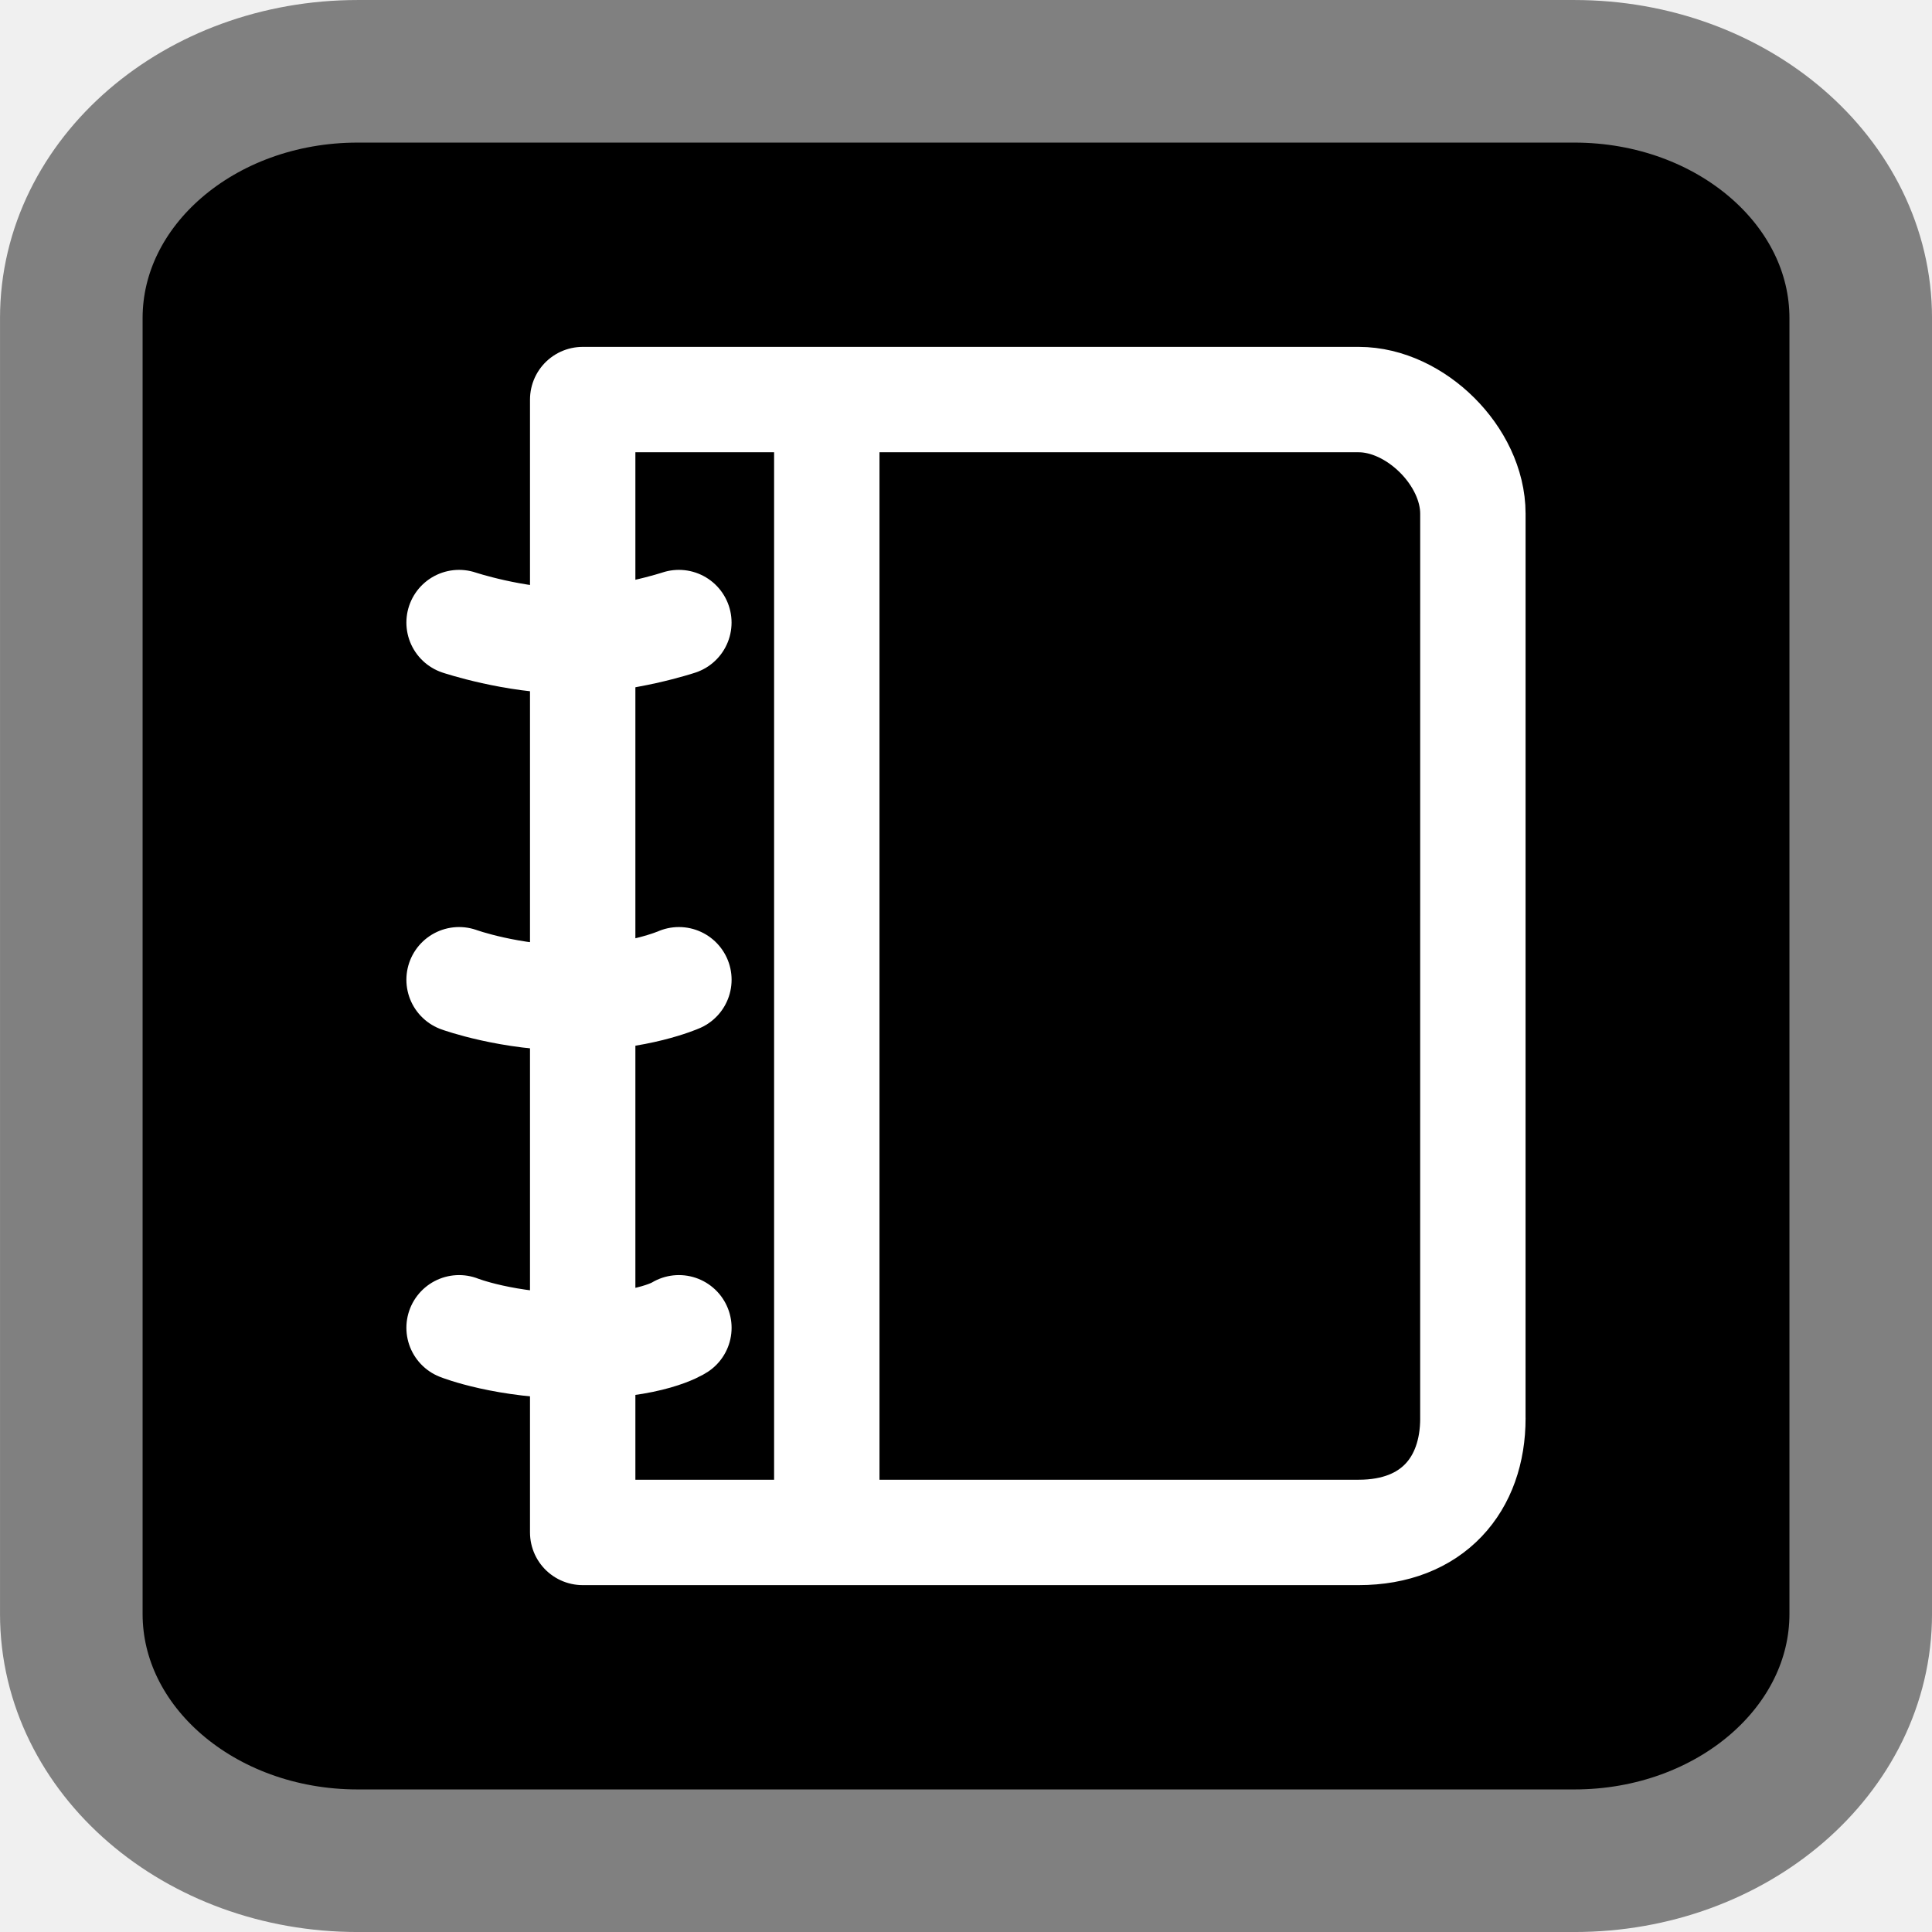
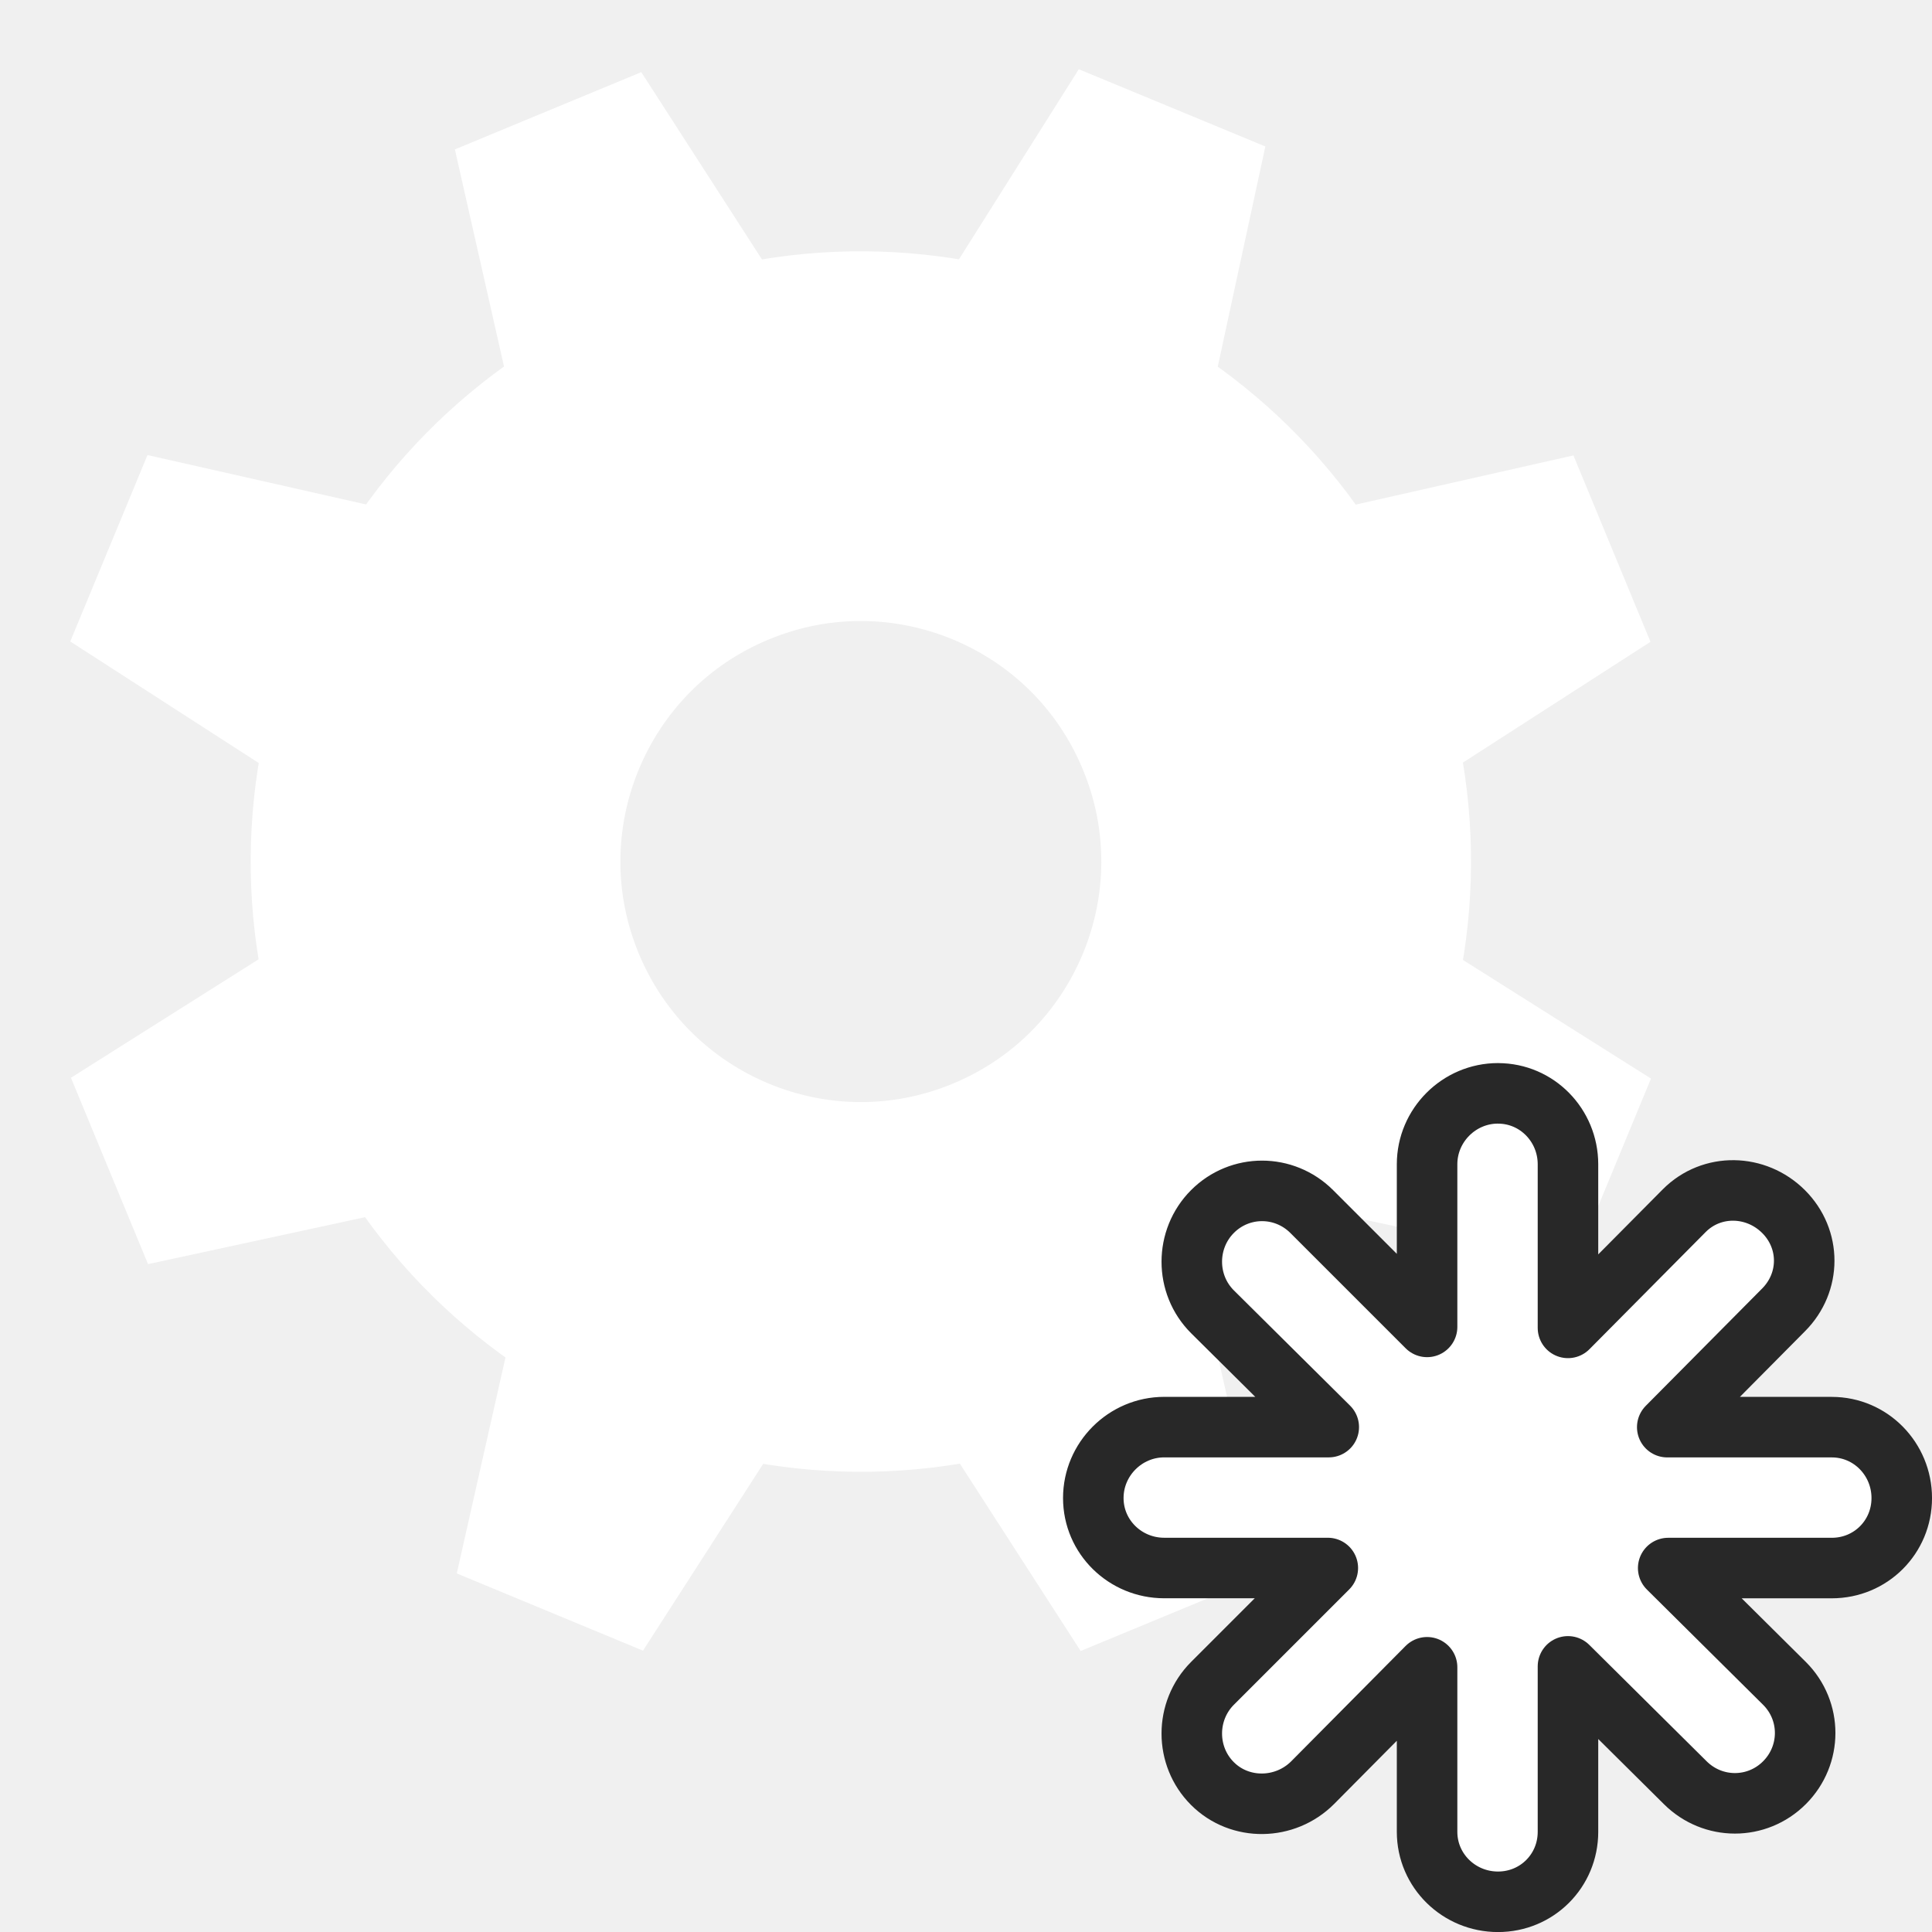
<svg xmlns="http://www.w3.org/2000/svg" version="1.0" width="55" height="55" id="svg2">
  <defs id="defs4" />
-   <rect width="50.941" height="50.941" rx="8.151" ry="7.026" x="2.03" y="2.03" id="rect2817" style="fill:#000000;fill-opacity:1;stroke:#808080;stroke-width:4.059;stroke-miterlimit:4;stroke-opacity:1;stroke-dasharray:none" />
-   <path d="m 41.93,40.377 c 0,1.883 -1.146,3.248 -3.249,3.248 h -22.093 v -32.25 h 22.093 c 1.613,0 3.249,1.615 3.249,3.248 l -7.5e-4,25.754 0,0 z" id="path2905" style="fill:none;stroke:#ffffff;stroke-width:3;stroke-linecap:round;stroke-linejoin:round;stroke-miterlimit:4;stroke-opacity:1;stroke-dasharray:none" />
-   <line id="line2907" y2="43.536" y1="11.466" x2="23.537" x1="23.537" style="fill:none;stroke:#ffffff;stroke-width:3;stroke-linecap:round;stroke-linejoin:round;stroke-miterlimit:4;stroke-opacity:1;stroke-dasharray:none" />
-   <path d="m 13.069,17.723 c 0,0 1.563,0.521 3.127,0.521 1.565,0 3.13,-0.521 3.13,-0.521" id="path2909" style="fill:none;stroke:#ffffff;stroke-width:3;stroke-linecap:round;stroke-linejoin:round;stroke-miterlimit:4;stroke-opacity:1;stroke-dasharray:none" />
-   <path d="m 13.069,27.891 c 0,0 1.434,0.521 3.259,0.521 1.825,0 2.999,-0.521 2.999,-0.521" id="path2911" style="fill:none;stroke:#ffffff;stroke-width:3;stroke-linecap:round;stroke-linejoin:round;stroke-miterlimit:4;stroke-opacity:1;stroke-dasharray:none" />
-   <path d="m 13.069,37.799 c 0,0 1.302,0.521 3.389,0.521 2.086,0 2.869,-0.521 2.869,-0.521" id="path2913" style="fill:none;stroke:#ffffff;stroke-width:3;stroke-linecap:round;stroke-linejoin:round;stroke-miterlimit:4;stroke-opacity:1;stroke-dasharray:none" />
+   <g transform="matrix(0.9,0,0,0.9,-0.2437,-0.2239)" id="g3206">
+     <polygon points="20.555,2.531 26.891,12.363 17.238,16.369 14.659,4.975 " id="polygon3208" style="fill:#ffffff" />
+     <polygon points="52.477,20.55 42.646,26.88 38.649,17.228 50.04,14.654 " id="polygon3210" style="fill:#ffffff" />
+     <polygon points="34.453,52.471 28.117,42.645 37.775,38.645 40.349,50.029 " id="polygon3212" style="fill:#ffffff" />
+     <polygon points="40.295,4.882 37.824,16.315 28.171,12.309 34.394,2.439 " id="polygon3214" style="fill:#ffffff" />
+     <polygon points="50.055,40.258 38.628,37.791 42.623,28.139 52.493,34.365 " id="polygon3216" style="fill:#ffffff" />
+     <polygon points="4.953,40.234 16.385,37.76 12.391,28.105 2.515,34.34 " id="polygon3218" style="fill:#ffffff" />
+     <polygon points="2.493,20.539 12.319,26.875 16.32,17.216 4.936,14.643 " id="polygon3220" style="fill:#ffffff" />
+     <polygon points="20.609,52.461 26.939,42.623 17.287,38.629 14.719,50.018 " id="polygon3222" style="fill:#ffffff" />
+     <path d="m 39.925,22.352 c 2.845,6.863 -0.412,14.728 -7.274,17.574 -6.867,2.85 -14.734,-0.418 -17.578,-7.281 -2.84,-6.862 0.418,-14.733 7.279,-17.572 6.862,-2.845 14.734,0.417 17.573,7.279 z" id="path3224" style="fill:none;stroke:#ffffff;stroke-width:11.694" />
+   </g>
+   <path d="m 42.645,31.125 c -1.109,0 -2.019,0.91 -2.019,2.019 l 0,4.63 -3.284,-3.284 c -0.785,-0.783 -2.043,-0.785 -2.826,0 -0.783,0.785 -0.785,2.07 0,2.853 l 3.311,3.284 -4.684,0 c -1.109,0 -2.019,0.91 -2.019,2.019 0,1.109 0.91,1.992 2.019,1.992 l 4.657,0 -3.284,3.284 c -0.783,0.785 -0.785,2.07 0,2.853 0.785,0.783 2.07,0.758 2.853,-0.027 l 3.257,-3.284 0,4.684 c 0,1.109 0.91,1.992 2.019,1.992 1.109,0 1.992,-0.883 1.992,-1.992 l 0,-4.71 3.338,3.311 c 0.785,0.783 2.043,0.785 2.826,0 0.783,-0.785 0.785,-2.043 0,-2.826 l -3.311,-3.284 4.657,0 c 1.109,0 1.992,-0.883 1.992,-1.992 0,-1.109 -0.883,-2.019 -1.992,-2.019 l -4.684,0 3.311,-3.338 c 0.783,-0.785 0.785,-2.016 0,-2.799 -0.785,-0.783 -2.043,-0.812 -2.826,-0.027 l -3.311,3.338 0,-4.657 c 0,-1.109 -0.883,-2.019 -1.992,-2.019 z" id="rect3894" style="fill:#ffffff;fill-opacity:1;stroke:#282828;stroke-width:1.723;stroke-linecap:round;stroke-linejoin:round;stroke-miterlimit:4;stroke-opacity:1;stroke-dasharray:none" />
</svg>
